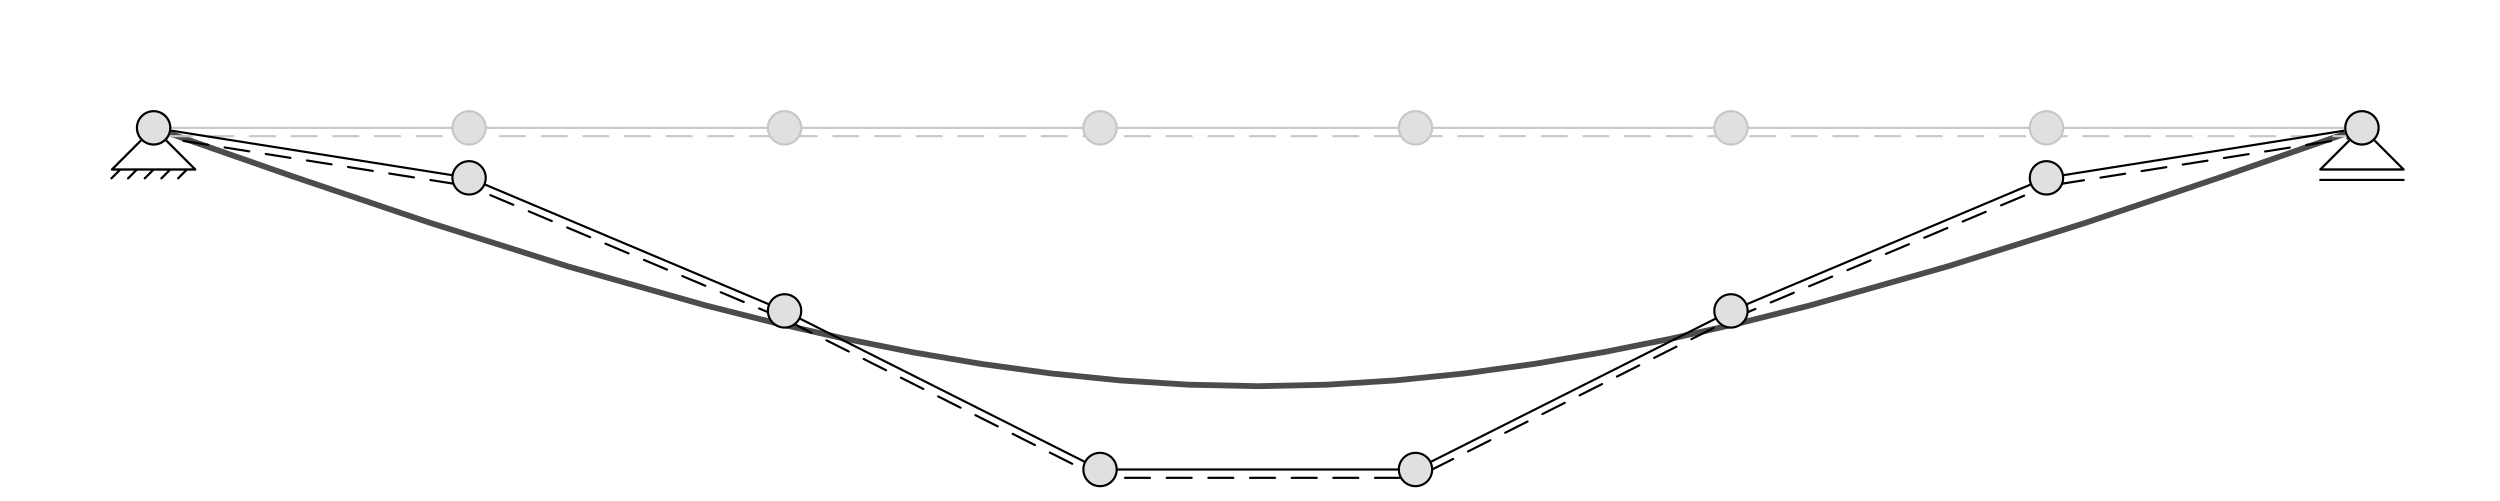
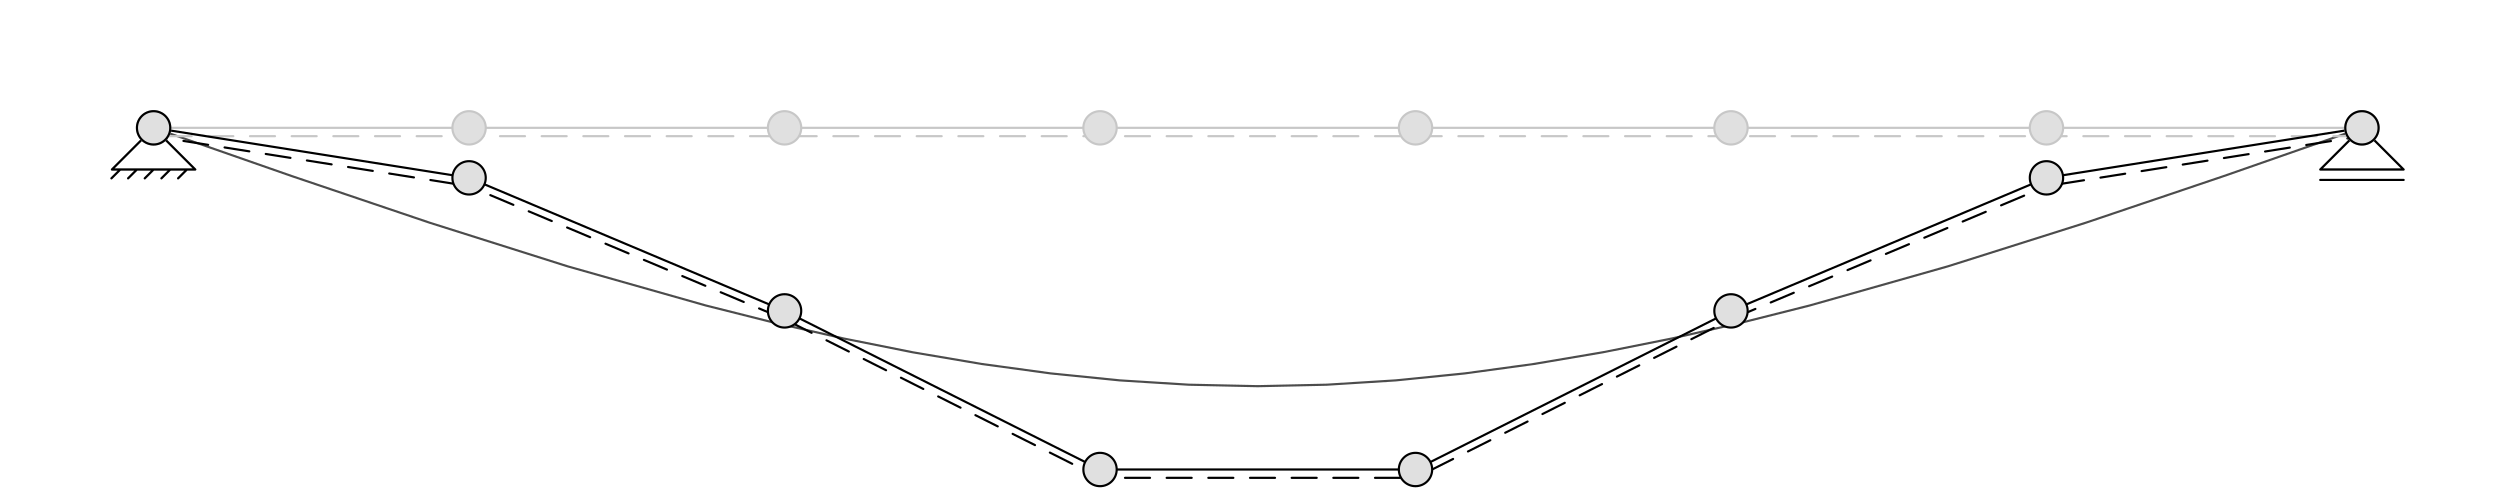
<svg xmlns="http://www.w3.org/2000/svg" version="1.1" id="svg1" width="566.929" height="113.386" viewBox="0 0 566.929 113.386">
  <defs id="defs1">
    <clipPath clipPathUnits="userSpaceOnUse" id="clipPath22">
      <path d="M -0.004,-8.5e-4 V 85.04 H 425.201 V -8.5e-4 H -0.004" transform="matrix(1,0,0,-1,-112.2884,110.0058)" clip-rule="evenodd" id="path22" />
    </clipPath>
    <clipPath clipPathUnits="userSpaceOnUse" id="clipPath23">
      <path d="M -0.004,-8.5e-4 V 85.04 H 425.201 V -8.5e-4 H -0.004" transform="matrix(1,0,0,-1,-140.8007,110.0058)" clip-rule="evenodd" id="path23" />
    </clipPath>
    <clipPath clipPathUnits="userSpaceOnUse" id="clipPath24">
      <path d="M -0.004,-8.5e-4 V 85.04 H 425.201 V -8.5e-4 H -0.004" transform="matrix(1,0,0,-1,-158.8137,110.0058)" clip-rule="evenodd" id="path24" />
    </clipPath>
    <clipPath clipPathUnits="userSpaceOnUse" id="clipPath25">
      <path d="M -0.004,-8.5e-4 V 85.04 H 425.201 V -8.5e-4 H -0.004" transform="matrix(1,0,0,-1,-227.8605,110.0058)" clip-rule="evenodd" id="path25" />
    </clipPath>
  </defs>
-   <path id="path1" d="m 26.125,63.296 23.474,-8.195 23.474,-7.938 23.474,-7.423 23.474,-6.651 11.737,-2.955 11.737,-2.666 11.737,-2.344 11.737,-1.99 11.737,-1.604 11.737,-1.185 11.737,-0.735 11.737,-0.252 11.737,0.252 11.737,0.735 11.737,1.185 11.737,1.604 11.737,1.99 11.737,2.344 11.737,2.666 11.737,2.955 23.474,6.651 23.474,7.423 23.474,7.938 23.474,8.195" style="fill:none;stroke:#4c4c4c;stroke-width:0.992;stroke-linecap:round;stroke-linejoin:round;stroke-miterlimit:10;stroke-dasharray:none;stroke-opacity:1" transform="matrix(1.333333,0,0,-1.333333,0,113.3859)" />
+   <path id="path1" d="m 26.125,63.296 23.474,-8.195 23.474,-7.938 23.474,-7.423 23.474,-6.651 11.737,-2.955 11.737,-2.666 11.737,-2.344 11.737,-1.99 11.737,-1.604 11.737,-1.185 11.737,-0.735 11.737,-0.252 11.737,0.252 11.737,0.735 11.737,1.185 11.737,1.604 11.737,1.99 11.737,2.344 11.737,2.666 11.737,2.955 23.474,6.651 23.474,7.423 23.474,7.938 23.474,8.195" style="fill:none;stroke:#4c4c4c;stroke-width:0.368;stroke-linecap:round;stroke-linejoin:round;stroke-miterlimit:10;stroke-dasharray:none;stroke-opacity:1" transform="matrix(1.333333,0,0,-1.333333,0,113.3859)" />
  <path id="path2" d="m 26.125,56.209 h 7.087 l -7.087,7.087 m 0,-7.087 h -7.087 l 7.087,7.087 M 23.291,56.209 21.787,54.706 m 4.338,1.503 -1.503,-1.503 m 4.338,1.503 -1.503,-1.503 m 4.338,1.503 -1.503,-1.503 m -9.835,1.503 -1.503,-1.503 m 382.763,1.503 h 7.087 l -7.087,7.087 m 0,-7.087 h -7.087 l 7.087,7.087 m -7.087,-8.858 h 14.173 m -60.742,8.858 h 53.656 m -53.656,-1.417 h 3.436 m 2.835,0 h 4.252 m 2.835,0 h 4.252 m 2.835,0 h 4.252 m 2.835,0 h 4.252 m 2.835,0 h 4.252 m 2.835,0 h 4.252 m 2.835,0 h 4.252 m -53.042,0 v 0 m 53.656,0 v 0 m -107.312,1.417 h 53.656 m -53.656,-1.417 h 0.399 m 2.835,0 h 4.252 m 2.835,0 h 4.252 m 2.835,0 h 4.252 m 2.835,0 h 4.252 m 2.835,0 h 4.252 m 2.835,0 h 4.252 m 2.835,0 h 4.252 m 2.835,0 h 0.816 m -53.656,0 v 0 m 53.656,0 v 0 m -107.312,1.417 h 53.656 m -53.459,-1.417 h 4.252 m 2.835,0 h 4.252 m 2.835,0 h 4.252 m 2.835,0 h 4.252 m 2.835,0 h 4.252 m 2.835,0 h 4.252 m 2.835,0 h 4.252 m 2.835,0 h 3.853 m -53.656,0 v 0 m 53.656,0 v 0 m -107.312,1.417 h 53.656 m -53.656,-1.417 h 1.411" style="fill:none;stroke:#c7c7c7;stroke-width:0.368;stroke-linecap:round;stroke-linejoin:round;stroke-miterlimit:10;stroke-dasharray:none;stroke-opacity:1" transform="matrix(1.333333,0,0,-1.333333,0,113.3859)" />
  <path id="path3" d="m 191.339,61.878 h 4.252 m 2.835,0 h 4.252 m 2.835,0 h 4.252 m 2.835,0 h 4.252 m 2.835,0 h 4.252 m 2.835,0 h 4.252 m 2.835,0 h 4.252 m -51.017,0 v 0 m 53.656,0 v 0 m -107.312,1.417 h 53.656 m -52.447,-1.417 h 4.252 m 2.835,0 h 4.252 m 2.835,0 h 4.252 m 2.835,0 h 4.252 m 2.835,0 h 4.252 m 2.835,0 h 4.252 m 2.835,0 h 4.252 m 2.835,0 h 2.841 m -53.656,0 v 0 m 53.656,0 v 0 M 26.095,63.296 H 79.781 M 28.346,61.878 h 4.252 m 2.835,0 h 4.252 m 2.835,0 h 4.252 m 2.835,0 h 4.252 m 2.835,0 h 4.252 m 2.835,0 h 4.252 m 2.835,0 h 4.252 m 2.835,0 h 1.828 m -53.686,0 v 0 m 53.686,0 v 0 m 0,1.417 h 53.656 M 79.781,61.878 h 2.424 m 2.835,0 h 4.252 m 2.835,0 h 4.252 m 2.835,0 h 4.252 m 2.835,0 h 4.252 m 2.835,0 h 4.252 m 2.835,0 h 4.252 m 2.835,0 h 4.252 m -52.03,0 v 0 m 53.656,0 v 0" style="fill:none;stroke:#c7c7c7;stroke-width:0.368;stroke-linecap:round;stroke-linejoin:round;stroke-miterlimit:10;stroke-dasharray:none;stroke-opacity:1" transform="matrix(1.333333,0,0,-1.333333,0,113.3859)" />
  <path id="path4" d="m 26.125,56.209 h 7.087 l -7.087,7.087 m 0,-7.087 h -7.087 l 7.087,7.087 M 23.291,56.209 21.787,54.706 m 4.338,1.503 -1.503,-1.503 m 4.338,1.503 -1.503,-1.503 m 4.338,1.503 -1.503,-1.503 m -9.835,1.503 -1.503,-1.503 m 382.763,1.503 h 7.087 l -7.087,7.087 m 0,-7.087 h -7.087 l 7.087,7.087 m -7.087,-8.858 h 14.173 M 187.093,5.186 h 53.656 m -53.656,-1.417 h 1.411 m 2.835,0 h 4.252 m 2.835,0 h 4.252 m 2.835,0 h 4.252 m 2.835,0 h 4.252 m 2.835,0 h 4.252 m 2.835,0 h 4.252 m 2.835,0 h 4.252 m -51.017,0 v 0 m 53.656,0 v 0 m 107.312,51.024 53.656,8.504 m -51.477,-9.576 4.2,0.666 m 2.8,0.444 4.2,0.666 m 2.8,0.444 4.2,0.666 m 2.8,0.444 4.2,0.666 m 2.8,0.444 4.2,0.666 m 2.8,0.444 4.2,0.666 m 2.8,0.444 4.2,0.666 m 2.8,0.444 2.482,0.393 m -53.656,-8.504 v 0 m 53.656,8.504 v 0 M 26.095,63.296 79.781,54.792 m -53.686,7.087 2.304,-0.365 m 2.8,-0.443 4.2,-0.665 m 2.8,-0.443 4.2,-0.665 m 2.8,-0.443 4.2,-0.665 m 2.8,-0.443 4.2,-0.665 m 2.8,-0.443 4.2,-0.665 m 2.8,-0.444 4.2,-0.665 m 2.8,-0.443 4.2,-0.665 m -51.299,8.126 v 0 m 53.686,-8.504 v 0 M 240.749,5.186 294.404,32.164 m -53.656,-28.396 0.06,0.03 m 2.533,1.273 3.799,1.91" style="fill:none;stroke:#000000;stroke-width:0.368;stroke-linecap:round;stroke-linejoin:round;stroke-miterlimit:10;stroke-dasharray:none;stroke-opacity:1" transform="matrix(1.333333,0,0,-1.333333,0,113.3859)" />
  <path id="path5" d="m 249.673,8.255 3.799,1.91 m 2.533,1.273 3.799,1.91 m 2.533,1.273 3.799,1.91 m 2.533,1.273 3.799,1.91 m 2.533,1.273 3.799,1.91 m 2.533,1.273 3.799,1.91 m 2.533,1.273 3.799,1.91 m 2.533,1.273 0.412,0.207 M 240.749,3.768 v 0 m 53.656,26.978 v 0 M 133.437,32.164 187.093,5.186 m -52.856,25.159 3.799,-1.91 m 2.533,-1.273 3.799,-1.91 m 2.533,-1.273 3.799,-1.91 m 2.533,-1.273 3.799,-1.91 m 2.533,-1.273 3.799,-1.91 m 2.533,-1.273 3.799,-1.91 m 2.533,-1.273 3.799,-1.91 m 2.533,-1.273 3.799,-1.91 m 2.533,-1.273 2.205,-1.109 m -53.656,26.978 v 0 M 187.093,3.768 v 0 m 107.312,28.396 53.656,22.628 m -53.427,-23.949 3.918,1.652 m 2.612,1.101 3.918,1.652 m 2.612,1.101 3.918,1.652 m 2.612,1.101 3.918,1.652 m 2.612,1.101 3.918,1.652 m 2.612,1.101 3.918,1.652 m 2.612,1.101 3.918,1.652 m 2.612,1.101 3.918,1.652 m 2.612,1.101 1.189,0.501 M 294.404,30.747 v 0 m 53.656,22.628 v 0 M 79.781,54.792 133.437,32.164 m -53.656,21.211 1.002,-0.422 m 2.612,-1.101 3.918,-1.652 m 2.612,-1.101 3.918,-1.652 m 2.612,-1.101 3.918,-1.652 m 2.612,-1.101 3.918,-1.652 m 2.612,-1.101 3.918,-1.652 m 2.612,-1.101 3.918,-1.652 m 2.612,-1.101 3.918,-1.652 m 2.612,-1.101 3.918,-1.652 M 79.781,53.375 v 0 m 53.656,-22.628 v 0" style="fill:none;stroke:#000000;stroke-width:0.368;stroke-linecap:round;stroke-linejoin:round;stroke-miterlimit:10;stroke-dasharray:none;stroke-opacity:1" transform="matrix(1.333333,0,0,-1.333333,0,113.3859)" />
  <g id="layer-MC0">
    <path id="path6" d="m 28.96,63.296 -0.043,0.492 -0.128,0.477 -0.209,0.448 -0.283,0.405 -0.349,0.349 -0.405,0.283 -0.448,0.209 -0.477,0.128 -0.492,0.043 -0.492,-0.043 -0.477,-0.128 -0.448,-0.209 -0.405,-0.283 -0.349,-0.349 -0.283,-0.405 -0.209,-0.448 -0.128,-0.477 -0.043,-0.492 0.043,-0.492 0.128,-0.477 0.209,-0.448 0.283,-0.405 0.349,-0.349 0.405,-0.283 0.448,-0.209 0.477,-0.128 0.492,-0.043 0.492,0.043 0.477,0.128 0.448,0.209 0.405,0.283 0.349,0.349 0.283,0.405 0.209,0.448 0.128,0.477 z" style="fill:#e0e0e0;fill-opacity:1;fill-rule:nonzero;stroke:none" transform="matrix(1.333333,0,0,-1.333333,0,113.3859)" />
    <path id="path7" d="m 404.551,63.296 -0.043,0.492 -0.128,0.477 -0.209,0.448 -0.283,0.405 -0.349,0.349 -0.405,0.283 -0.448,0.209 -0.477,0.128 -0.492,0.043 -0.492,-0.043 -0.477,-0.128 -0.448,-0.209 -0.405,-0.283 -0.349,-0.349 -0.283,-0.405 -0.209,-0.448 -0.128,-0.477 -0.043,-0.492 0.043,-0.492 0.128,-0.477 0.209,-0.448 0.283,-0.405 0.349,-0.349 0.405,-0.283 0.448,-0.209 0.477,-0.128 0.492,-0.043 0.492,0.043 0.477,0.128 0.448,0.209 0.405,0.283 0.349,0.349 0.283,0.405 0.209,0.448 0.128,0.477 z" style="fill:#e0e0e0;fill-opacity:1;fill-rule:nonzero;stroke:none" transform="matrix(1.333333,0,0,-1.333333,0,113.3859)" />
    <path id="path8" d="m 350.895,63.296 -0.043,0.492 -0.128,0.477 -0.209,0.448 -0.283,0.405 -0.349,0.349 -0.405,0.283 -0.448,0.209 -0.477,0.128 -0.492,0.043 -0.492,-0.043 -0.477,-0.128 -0.448,-0.209 -0.405,-0.283 -0.349,-0.349 -0.283,-0.405 -0.209,-0.448 -0.128,-0.477 -0.043,-0.492 0.043,-0.492 0.128,-0.477 0.209,-0.448 0.283,-0.405 0.349,-0.349 0.405,-0.283 0.448,-0.209 0.477,-0.128 0.492,-0.043 0.492,0.043 0.477,0.128 0.448,0.209 0.405,0.283 0.349,0.349 0.283,0.405 0.209,0.448 0.128,0.477 z" style="fill:#e0e0e0;fill-opacity:1;fill-rule:nonzero;stroke:none" transform="matrix(1.333333,0,0,-1.333333,0,113.3859)" />
    <path id="path9" d="m 297.239,63.296 -0.043,0.492 -0.128,0.477 -0.209,0.448 -0.283,0.405 -0.349,0.349 -0.405,0.283 -0.448,0.209 -0.477,0.128 -0.492,0.043 -0.492,-0.043 -0.477,-0.128 -0.448,-0.209 -0.405,-0.283 -0.349,-0.349 -0.283,-0.405 -0.209,-0.448 -0.128,-0.477 -0.043,-0.492 0.043,-0.492 0.128,-0.477 0.209,-0.448 0.283,-0.405 0.349,-0.349 0.405,-0.283 0.448,-0.209 0.477,-0.128 0.492,-0.043 0.492,0.043 0.477,0.128 0.448,0.209 0.405,0.283 0.349,0.349 0.283,0.405 0.209,0.448 0.128,0.477 z" style="fill:#e0e0e0;fill-opacity:1;fill-rule:nonzero;stroke:none" transform="matrix(1.333333,0,0,-1.333333,0,113.3859)" />
    <path id="path10" d="m 243.583,63.296 -0.043,0.492 -0.128,0.477 -0.209,0.448 -0.283,0.405 -0.349,0.349 -0.405,0.283 -0.448,0.209 -0.477,0.128 -0.492,0.043 -0.492,-0.043 -0.477,-0.128 -0.448,-0.209 -0.405,-0.283 -0.349,-0.349 -0.283,-0.405 -0.209,-0.448 -0.128,-0.477 -0.043,-0.492 0.043,-0.492 0.128,-0.477 0.209,-0.448 0.283,-0.405 0.349,-0.349 0.405,-0.283 0.448,-0.209 0.477,-0.128 0.492,-0.043 0.492,0.043 0.477,0.128 0.448,0.209 0.405,0.283 0.349,0.349 0.283,0.405 0.209,0.448 0.128,0.477 z" style="fill:#e0e0e0;fill-opacity:1;fill-rule:nonzero;stroke:none" transform="matrix(1.333333,0,0,-1.333333,0,113.3859)" />
    <path id="path11" d="m 189.927,63.296 -0.043,0.492 -0.128,0.477 -0.209,0.448 -0.283,0.405 -0.349,0.349 -0.405,0.283 -0.448,0.209 -0.477,0.128 -0.492,0.043 -0.492,-0.043 -0.477,-0.128 -0.448,-0.209 -0.405,-0.283 -0.349,-0.349 -0.283,-0.405 -0.209,-0.448 -0.128,-0.477 -0.043,-0.492 0.043,-0.492 0.128,-0.477 0.209,-0.448 0.283,-0.405 0.547,-0.501 0.207,-0.132 0.448,-0.209 0.477,-0.128 0.492,-0.043 0.492,0.043 0.477,0.128 0.448,0.209 0.405,0.283 0.349,0.349 0.283,0.405 0.209,0.448 0.128,0.477 z" style="fill:#e0e0e0;fill-opacity:1;fill-rule:nonzero;stroke:none" transform="matrix(1.333333,0,0,-1.333333,0,113.3859)" />
    <path id="path12" d="m 136.272,63.296 -0.043,0.492 -0.128,0.477 -0.209,0.448 -0.283,0.405 -0.349,0.349 -0.405,0.283 -0.448,0.209 -0.477,0.128 -0.492,0.043 -0.492,-0.043 -0.477,-0.128 -0.448,-0.209 -0.405,-0.283 -0.349,-0.349 -0.283,-0.405 -0.209,-0.448 -0.128,-0.477 -0.043,-0.492 0.043,-0.492 0.128,-0.477 0.209,-0.448 0.283,-0.405 0.349,-0.349 0.405,-0.283 0.448,-0.209 0.477,-0.128 0.492,-0.043 0.492,0.043 0.477,0.128 0.448,0.209 0.405,0.283 0.349,0.349 0.283,0.405 0.209,0.448 0.128,0.477 z" style="fill:#e0e0e0;fill-opacity:1;fill-rule:nonzero;stroke:none" transform="matrix(1.333333,0,0,-1.333333,0,113.3859)" />
    <path id="path13" d="m 82.616,63.296 -0.043,0.492 -0.128,0.477 -0.209,0.448 -0.283,0.405 -0.349,0.349 -0.405,0.283 -0.448,0.209 -0.477,0.128 -0.492,0.043 -0.492,-0.043 -0.477,-0.128 -0.448,-0.209 -0.405,-0.283 -0.349,-0.349 -0.283,-0.405 -0.209,-0.448 -0.128,-0.477 -0.043,-0.492 0.043,-0.492 0.128,-0.477 0.209,-0.448 0.283,-0.405 0.349,-0.349 0.405,-0.283 0.448,-0.209 0.477,-0.128 0.492,-0.043 0.492,0.043 0.477,0.128 0.448,0.209 0.405,0.283 0.349,0.349 0.283,0.405 0.209,0.448 0.128,0.477 z" style="fill:#e0e0e0;fill-opacity:1;fill-rule:nonzero;stroke:none" transform="matrix(1.333333,0,0,-1.333333,0,113.3859)" />
    <path id="path14" d="m 28.96,63.296 -0.043,0.492 -0.128,0.477 -0.209,0.448 -0.283,0.405 -0.349,0.349 -0.405,0.283 -0.448,0.209 -0.477,0.128 -0.492,0.043 -0.492,-0.043 -0.477,-0.128 -0.448,-0.209 -0.405,-0.283 -0.349,-0.349 -0.283,-0.405 -0.209,-0.448 -0.128,-0.477 -0.043,-0.492 0.043,-0.492 0.128,-0.477 0.209,-0.448 0.283,-0.405 0.349,-0.349 0.405,-0.283 0.448,-0.209 0.477,-0.128 0.492,-0.043 0.492,0.043 0.477,0.128 0.448,0.209 0.405,0.283 0.349,0.349 0.283,0.405 0.209,0.448 0.128,0.477 z" style="fill:#e0e0e0;fill-opacity:1;fill-rule:nonzero;stroke:none" transform="matrix(1.333333,0,0,-1.333333,0,113.3859)" />
    <path id="path15" d="m 404.551,63.296 -0.043,0.492 -0.128,0.477 -0.209,0.448 -0.283,0.405 -0.349,0.349 -0.405,0.283 -0.448,0.209 -0.477,0.128 -0.492,0.043 -0.492,-0.043 -0.477,-0.128 -0.448,-0.209 -0.405,-0.283 -0.349,-0.349 -0.283,-0.405 -0.209,-0.448 -0.128,-0.477 -0.043,-0.492 0.043,-0.492 0.128,-0.477 0.209,-0.448 0.283,-0.405 0.349,-0.349 0.405,-0.283 0.448,-0.209 0.477,-0.128 0.492,-0.043 0.492,0.043 0.477,0.128 0.448,0.209 0.405,0.283 0.349,0.349 0.283,0.405 0.209,0.448 0.128,0.477 z" style="fill:#e0e0e0;fill-opacity:1;fill-rule:nonzero;stroke:none" transform="matrix(1.333333,0,0,-1.333333,0,113.3859)" />
    <path id="path16" d="m 243.583,5.186 -0.043,0.492 -0.128,0.477 -0.209,0.448 -0.283,0.405 -0.349,0.349 -0.405,0.283 -0.448,0.209 -0.477,0.128 -0.492,0.043 -0.492,-0.043 -0.477,-0.128 -0.448,-0.209 -0.405,-0.283 -0.349,-0.349 -0.283,-0.405 -0.209,-0.448 -0.128,-0.477 -0.043,-0.492 0.043,-0.492 0.128,-0.477 0.209,-0.448 0.283,-0.405 0.349,-0.349 0.405,-0.283 0.448,-0.209 0.477,-0.128 0.492,-0.043 0.492,0.043 0.477,0.128 0.448,0.209 0.405,0.283 0.349,0.349 0.283,0.405 0.209,0.448 0.128,0.477 z" style="fill:#e0e0e0;fill-opacity:1;fill-rule:nonzero;stroke:none" transform="matrix(1.333333,0,0,-1.333333,0,113.3859)" />
    <path id="path17" d="m 189.927,5.186 -0.043,0.492 -0.128,0.477 -0.209,0.448 -0.283,0.405 -0.349,0.349 -0.405,0.283 -0.448,0.209 -0.477,0.128 -0.492,0.043 -0.492,-0.043 -0.477,-0.128 -0.448,-0.209 -0.405,-0.283 -0.349,-0.349 -0.283,-0.405 -0.209,-0.448 -0.128,-0.477 -0.043,-0.492 0.043,-0.492 0.128,-0.477 0.209,-0.448 0.283,-0.405 0.547,-0.501 0.207,-0.132 0.448,-0.209 0.477,-0.128 0.492,-0.043 0.492,0.043 0.477,0.128 0.448,0.209 0.405,0.283 0.349,0.349 0.283,0.405 0.209,0.448 0.128,0.477 z" style="fill:#e0e0e0;fill-opacity:1;fill-rule:nonzero;stroke:none" transform="matrix(1.333333,0,0,-1.333333,0,113.3859)" />
    <path id="path18" d="m 350.895,54.792 -0.043,0.492 -0.128,0.477 -0.209,0.448 -0.283,0.405 -0.349,0.349 -0.405,0.283 -0.448,0.209 -0.477,0.128 -0.492,0.043 -0.492,-0.043 -0.477,-0.128 -0.448,-0.209 -0.405,-0.283 -0.349,-0.349 -0.283,-0.405 -0.209,-0.448 -0.128,-0.477 -0.043,-0.492 0.043,-0.492 0.128,-0.477 0.209,-0.448 0.283,-0.405 0.349,-0.349 0.405,-0.283 0.448,-0.209 0.477,-0.128 0.492,-0.043 0.492,0.043 0.477,0.128 0.448,0.209 0.405,0.283 0.349,0.349 0.283,0.405 0.209,0.448 0.128,0.477 z" style="fill:#e0e0e0;fill-opacity:1;fill-rule:nonzero;stroke:none" transform="matrix(1.333333,0,0,-1.333333,0,113.3859)" />
    <path id="path19" d="m 82.616,54.792 -0.043,0.492 -0.128,0.477 -0.209,0.448 -0.283,0.405 -0.349,0.349 -0.405,0.283 -0.448,0.209 -0.477,0.128 -0.492,0.043 -0.492,-0.043 -0.477,-0.128 -0.448,-0.209 -0.405,-0.283 -0.349,-0.349 -0.283,-0.405 -0.209,-0.448 -0.128,-0.477 -0.043,-0.492 0.043,-0.492 0.128,-0.477 0.209,-0.448 0.283,-0.405 0.349,-0.349 0.405,-0.283 0.448,-0.209 0.477,-0.128 0.492,-0.043 0.492,0.043 0.477,0.128 0.448,0.209 0.405,0.283 0.349,0.349 0.283,0.405 0.209,0.448 0.128,0.477 z" style="fill:#e0e0e0;fill-opacity:1;fill-rule:nonzero;stroke:none" transform="matrix(1.333333,0,0,-1.333333,0,113.3859)" />
    <path id="path20" d="m 297.239,32.164 -0.043,0.492 -0.128,0.477 -0.209,0.448 -0.283,0.405 -0.349,0.349 -0.405,0.283 -0.448,0.209 -0.477,0.128 -0.492,0.043 -0.492,-0.043 -0.477,-0.128 -0.448,-0.209 -0.405,-0.283 -0.349,-0.349 -0.283,-0.405 -0.209,-0.448 -0.128,-0.477 -0.043,-0.492 0.043,-0.492 0.128,-0.477 0.209,-0.448 0.283,-0.405 0.349,-0.349 0.405,-0.283 0.448,-0.209 0.477,-0.128 0.492,-0.043 0.492,0.043 0.477,0.128 0.448,0.209 0.405,0.283 0.349,0.349 0.283,0.405 0.209,0.448 0.128,0.477 z" style="fill:#e0e0e0;fill-opacity:1;fill-rule:nonzero;stroke:none" transform="matrix(1.333333,0,0,-1.333333,0,113.3859)" />
    <path id="path21" d="m 136.272,32.164 -0.043,0.492 -0.128,0.477 -0.209,0.448 -0.283,0.405 -0.349,0.349 -0.405,0.283 -0.448,0.209 -0.477,0.128 -0.492,0.043 -0.492,-0.043 -0.477,-0.128 -0.448,-0.209 -0.405,-0.283 -0.349,-0.349 -0.283,-0.405 -0.209,-0.448 -0.128,-0.477 -0.043,-0.492 0.043,-0.492 0.128,-0.477 0.209,-0.448 0.283,-0.405 0.349,-0.349 0.405,-0.283 0.448,-0.209 0.477,-0.128 0.492,-0.043 0.492,0.043 0.477,0.128 0.448,0.209 0.405,0.283 0.349,0.349 0.283,0.405 0.209,0.448 0.128,0.477 z" style="fill:#e0e0e0;fill-opacity:1;fill-rule:nonzero;stroke:none" transform="matrix(1.333333,0,0,-1.333333,0,113.3859)" />
  </g>
  <text id="text21" xml:space="preserve" transform="matrix(1.333333,0,0,1.333333,149.7178,-33.28857)" clip-path="url(#clipPath22)">
    <tspan style="font-variant:normal;font-weight:normal;font-stretch:normal;font-size:10.092px;font-family:'Palatino Linotype';writing-mode:lr-tb;fill:#000000;fill-opacity:1;fill-rule:nonzero;stroke:none" x="0 5.611 10.445 16.611 21.445 25.431" y="0" id="tspan21">Feder </tspan>
  </text>
  <text id="text22" xml:space="preserve" transform="matrix(1.333333,0,0,1.333333,187.7342,-33.28857)" clip-path="url(#clipPath23)">
    <tspan style="font-variant:normal;font-weight:normal;font-stretch:normal;font-size:10.092px;font-family:'Palatino Linotype';writing-mode:lr-tb;fill:#000000;fill-opacity:1;fill-rule:nonzero;stroke:none" x="0 8.911 11.848 15.137" y="0" id="tspan22">mit </tspan>
  </text>
  <text id="text23" xml:space="preserve" transform="matrix(1.333333,0,0,1.333333,211.7517,-33.28857)" clip-path="url(#clipPath24)">
    <tspan style="font-variant:normal;font-weight:normal;font-stretch:normal;font-size:10.092px;font-family:'Palatino Linotype';writing-mode:lr-tb;fill:#000000;fill-opacity:1;fill-rule:nonzero;stroke:none" x="0 5.873 8.81 13.291 19.164 22.454 25.814 28.751 31.688 37.561 42.395 47.441 51.427 56.261 65.172" y="0" id="tspan23">nicht-linearem </tspan>
  </text>
  <text id="text24" xml:space="preserve" transform="matrix(1.333333,0,0,1.333333,303.814,-33.28857)" clip-path="url(#clipPath25)">
    <tspan style="font-variant:normal;font-weight:normal;font-stretch:normal;font-size:10.092px;font-family:'Palatino Linotype';writing-mode:lr-tb;fill:#000000;fill-opacity:1;fill-rule:nonzero;stroke:none" x="0 6.166 9.103 13.937 19.547 24.381 30.083 34.917 38.903 44.776 49.822 52.759 56.049 60.883" y="0" id="tspan24">Biegeverhalten</tspan>
  </text>
  <path id="path26" d="m 28.96,63.296 c 0,1.566 -1.269,2.835 -2.835,2.835 m 0,0 c -1.566,0 -2.835,-1.269 -2.835,-2.835 m 0,0 c 0,-1.566 1.269,-2.835 2.835,-2.835 m 0,0 c 1.566,0 2.835,1.269 2.835,2.835" style="fill:none;stroke:#c7c7c7;stroke-width:0.368;stroke-linecap:round;stroke-linejoin:round;stroke-miterlimit:10;stroke-dasharray:none;stroke-opacity:1" transform="matrix(1.333333,0,0,-1.333333,0,113.3859)" />
  <path id="path27" d="m 404.551,63.296 c 0,1.566 -1.269,2.835 -2.835,2.835 m 0,0 c -1.566,0 -2.835,-1.269 -2.835,-2.835 m 0,0 c 0,-1.566 1.269,-2.835 2.835,-2.835 m 0,0 c 1.566,0 2.835,1.269 2.835,2.835" style="fill:none;stroke:#c7c7c7;stroke-width:0.368;stroke-linecap:round;stroke-linejoin:round;stroke-miterlimit:10;stroke-dasharray:none;stroke-opacity:1" transform="matrix(1.333333,0,0,-1.333333,0,113.3859)" />
  <path id="path28" d="m 350.895,63.296 c 0,1.566 -1.269,2.835 -2.835,2.835 m 0,0 c -1.566,0 -2.835,-1.269 -2.835,-2.835 m 0,0 c 0,-1.566 1.269,-2.835 2.835,-2.835 m 0,0 c 1.566,0 2.835,1.269 2.835,2.835" style="fill:none;stroke:#c7c7c7;stroke-width:0.368;stroke-linecap:round;stroke-linejoin:round;stroke-miterlimit:10;stroke-dasharray:none;stroke-opacity:1" transform="matrix(1.333333,0,0,-1.333333,0,113.3859)" />
  <path id="path29" d="m 297.239,63.296 c 0,1.566 -1.269,2.835 -2.835,2.835 m 0,0 c -1.566,0 -2.835,-1.269 -2.835,-2.835 m 0,0 c 0,-1.566 1.269,-2.835 2.835,-2.835 m 0,0 c 1.566,0 2.835,1.269 2.835,2.835" style="fill:none;stroke:#c7c7c7;stroke-width:0.368;stroke-linecap:round;stroke-linejoin:round;stroke-miterlimit:10;stroke-dasharray:none;stroke-opacity:1" transform="matrix(1.333333,0,0,-1.333333,0,113.3859)" />
  <path id="path30" d="m 243.583,63.296 c 0,1.566 -1.269,2.835 -2.835,2.835 m 0,0 c -1.566,0 -2.835,-1.269 -2.835,-2.835 m 0,0 c 0,-1.566 1.269,-2.835 2.835,-2.835 m 0,0 c 1.566,0 2.835,1.269 2.835,2.835" style="fill:none;stroke:#c7c7c7;stroke-width:0.368;stroke-linecap:round;stroke-linejoin:round;stroke-miterlimit:10;stroke-dasharray:none;stroke-opacity:1" transform="matrix(1.333333,0,0,-1.333333,0,113.3859)" />
  <path id="path31" d="m 189.927,63.296 c 0,1.566 -1.269,2.835 -2.835,2.835 m 0,0 c -1.566,0 -2.835,-1.269 -2.835,-2.835 m 0,0 c 0,-1.566 1.269,-2.835 2.835,-2.835 m 0,0 c 1.566,0 2.835,1.269 2.835,2.835" style="fill:none;stroke:#c7c7c7;stroke-width:0.368;stroke-linecap:round;stroke-linejoin:round;stroke-miterlimit:10;stroke-dasharray:none;stroke-opacity:1" transform="matrix(1.333333,0,0,-1.333333,0,113.3859)" />
  <path id="path32" d="m 136.272,63.296 c 0,1.566 -1.269,2.835 -2.835,2.835 m 0,0 c -1.566,0 -2.835,-1.269 -2.835,-2.835 m 0,0 c 0,-1.566 1.269,-2.835 2.835,-2.835 m 0,0 c 1.566,0 2.835,1.269 2.835,2.835" style="fill:none;stroke:#c7c7c7;stroke-width:0.368;stroke-linecap:round;stroke-linejoin:round;stroke-miterlimit:10;stroke-dasharray:none;stroke-opacity:1" transform="matrix(1.333333,0,0,-1.333333,0,113.3859)" />
  <path id="path33" d="m 82.616,63.296 c 0,1.566 -1.269,2.835 -2.835,2.835 m 0,0 c -1.566,0 -2.835,-1.269 -2.835,-2.835 m 0,0 c 0,-1.566 1.269,-2.835 2.835,-2.835 m 0,0 c 1.566,0 2.835,1.269 2.835,2.835" style="fill:none;stroke:#c7c7c7;stroke-width:0.368;stroke-linecap:round;stroke-linejoin:round;stroke-miterlimit:10;stroke-dasharray:none;stroke-opacity:1" transform="matrix(1.333333,0,0,-1.333333,0,113.3859)" />
  <path id="path34" d="m 28.96,63.296 c 0,1.566 -1.269,2.835 -2.835,2.835 m 0,0 c -1.566,0 -2.835,-1.269 -2.835,-2.835 m 0,0 c 0,-1.566 1.269,-2.835 2.835,-2.835 m 0,0 c 1.566,0 2.835,1.269 2.835,2.835" style="fill:none;stroke:#000000;stroke-width:0.368;stroke-linecap:round;stroke-linejoin:round;stroke-miterlimit:10;stroke-dasharray:none;stroke-opacity:1" transform="matrix(1.333333,0,0,-1.333333,0,113.3859)" />
  <path id="path35" d="m 404.551,63.296 c 0,1.566 -1.269,2.835 -2.835,2.835 m 0,0 c -1.566,0 -2.835,-1.269 -2.835,-2.835 m 0,0 c 0,-1.566 1.269,-2.835 2.835,-2.835 m 0,0 c 1.566,0 2.835,1.269 2.835,2.835" style="fill:none;stroke:#000000;stroke-width:0.368;stroke-linecap:round;stroke-linejoin:round;stroke-miterlimit:10;stroke-dasharray:none;stroke-opacity:1" transform="matrix(1.333333,0,0,-1.333333,0,113.3859)" />
  <path id="path36" d="m 243.583,5.186 c 0,1.566 -1.269,2.835 -2.835,2.835 m 0,0 c -1.566,0 -2.835,-1.269 -2.835,-2.835 m 0,0 c 0,-1.566 1.269,-2.835 2.835,-2.835 m 0,0 c 1.566,0 2.835,1.269 2.835,2.835" style="fill:none;stroke:#000000;stroke-width:0.368;stroke-linecap:round;stroke-linejoin:round;stroke-miterlimit:10;stroke-dasharray:none;stroke-opacity:1" transform="matrix(1.333333,0,0,-1.333333,0,113.3859)" />
  <path id="path37" d="m 189.927,5.186 c 0,1.566 -1.269,2.835 -2.835,2.835 m 0,0 c -1.566,0 -2.835,-1.269 -2.835,-2.835 m 0,0 c 0,-1.566 1.269,-2.835 2.835,-2.835 m 0,0 c 1.566,0 2.835,1.269 2.835,2.835" style="fill:none;stroke:#000000;stroke-width:0.368;stroke-linecap:round;stroke-linejoin:round;stroke-miterlimit:10;stroke-dasharray:none;stroke-opacity:1" transform="matrix(1.333333,0,0,-1.333333,0,113.3859)" />
  <path id="path38" d="m 350.895,54.792 c 0,1.566 -1.269,2.835 -2.835,2.835 m 0,0 c -1.566,0 -2.835,-1.269 -2.835,-2.835 m 0,0 c 0,-1.566 1.269,-2.835 2.835,-2.835 m 0,0 c 1.566,0 2.835,1.269 2.835,2.835" style="fill:none;stroke:#000000;stroke-width:0.368;stroke-linecap:round;stroke-linejoin:round;stroke-miterlimit:10;stroke-dasharray:none;stroke-opacity:1" transform="matrix(1.333333,0,0,-1.333333,0,113.3859)" />
  <path id="path39" d="m 82.616,54.792 c 0,1.566 -1.269,2.835 -2.835,2.835 m 0,0 c -1.566,0 -2.835,-1.269 -2.835,-2.835 m 0,0 c 0,-1.566 1.269,-2.835 2.835,-2.835 m 0,0 c 1.566,0 2.835,1.269 2.835,2.835" style="fill:none;stroke:#000000;stroke-width:0.368;stroke-linecap:round;stroke-linejoin:round;stroke-miterlimit:10;stroke-dasharray:none;stroke-opacity:1" transform="matrix(1.333333,0,0,-1.333333,0,113.3859)" />
  <path id="path40" d="m 297.239,32.164 c 0,1.566 -1.269,2.835 -2.835,2.835 m 0,0 c -1.566,0 -2.835,-1.269 -2.835,-2.835 m 0,0 c 0,-1.566 1.269,-2.835 2.835,-2.835 m 0,0 c 1.566,0 2.835,1.269 2.835,2.835" style="fill:none;stroke:#000000;stroke-width:0.368;stroke-linecap:round;stroke-linejoin:round;stroke-miterlimit:10;stroke-dasharray:none;stroke-opacity:1" transform="matrix(1.333333,0,0,-1.333333,0,113.3859)" />
  <path id="path41" d="m 136.272,32.164 c 0,1.566 -1.269,2.835 -2.835,2.835 m 0,0 c -1.566,0 -2.835,-1.269 -2.835,-2.835 m 0,0 c 0,-1.566 1.269,-2.835 2.835,-2.835 m 0,0 c 1.566,0 2.835,1.269 2.835,2.835" style="fill:none;stroke:#000000;stroke-width:0.368;stroke-linecap:round;stroke-linejoin:round;stroke-miterlimit:10;stroke-dasharray:none;stroke-opacity:1" transform="matrix(1.333333,0,0,-1.333333,0,113.3859)" />
</svg>
